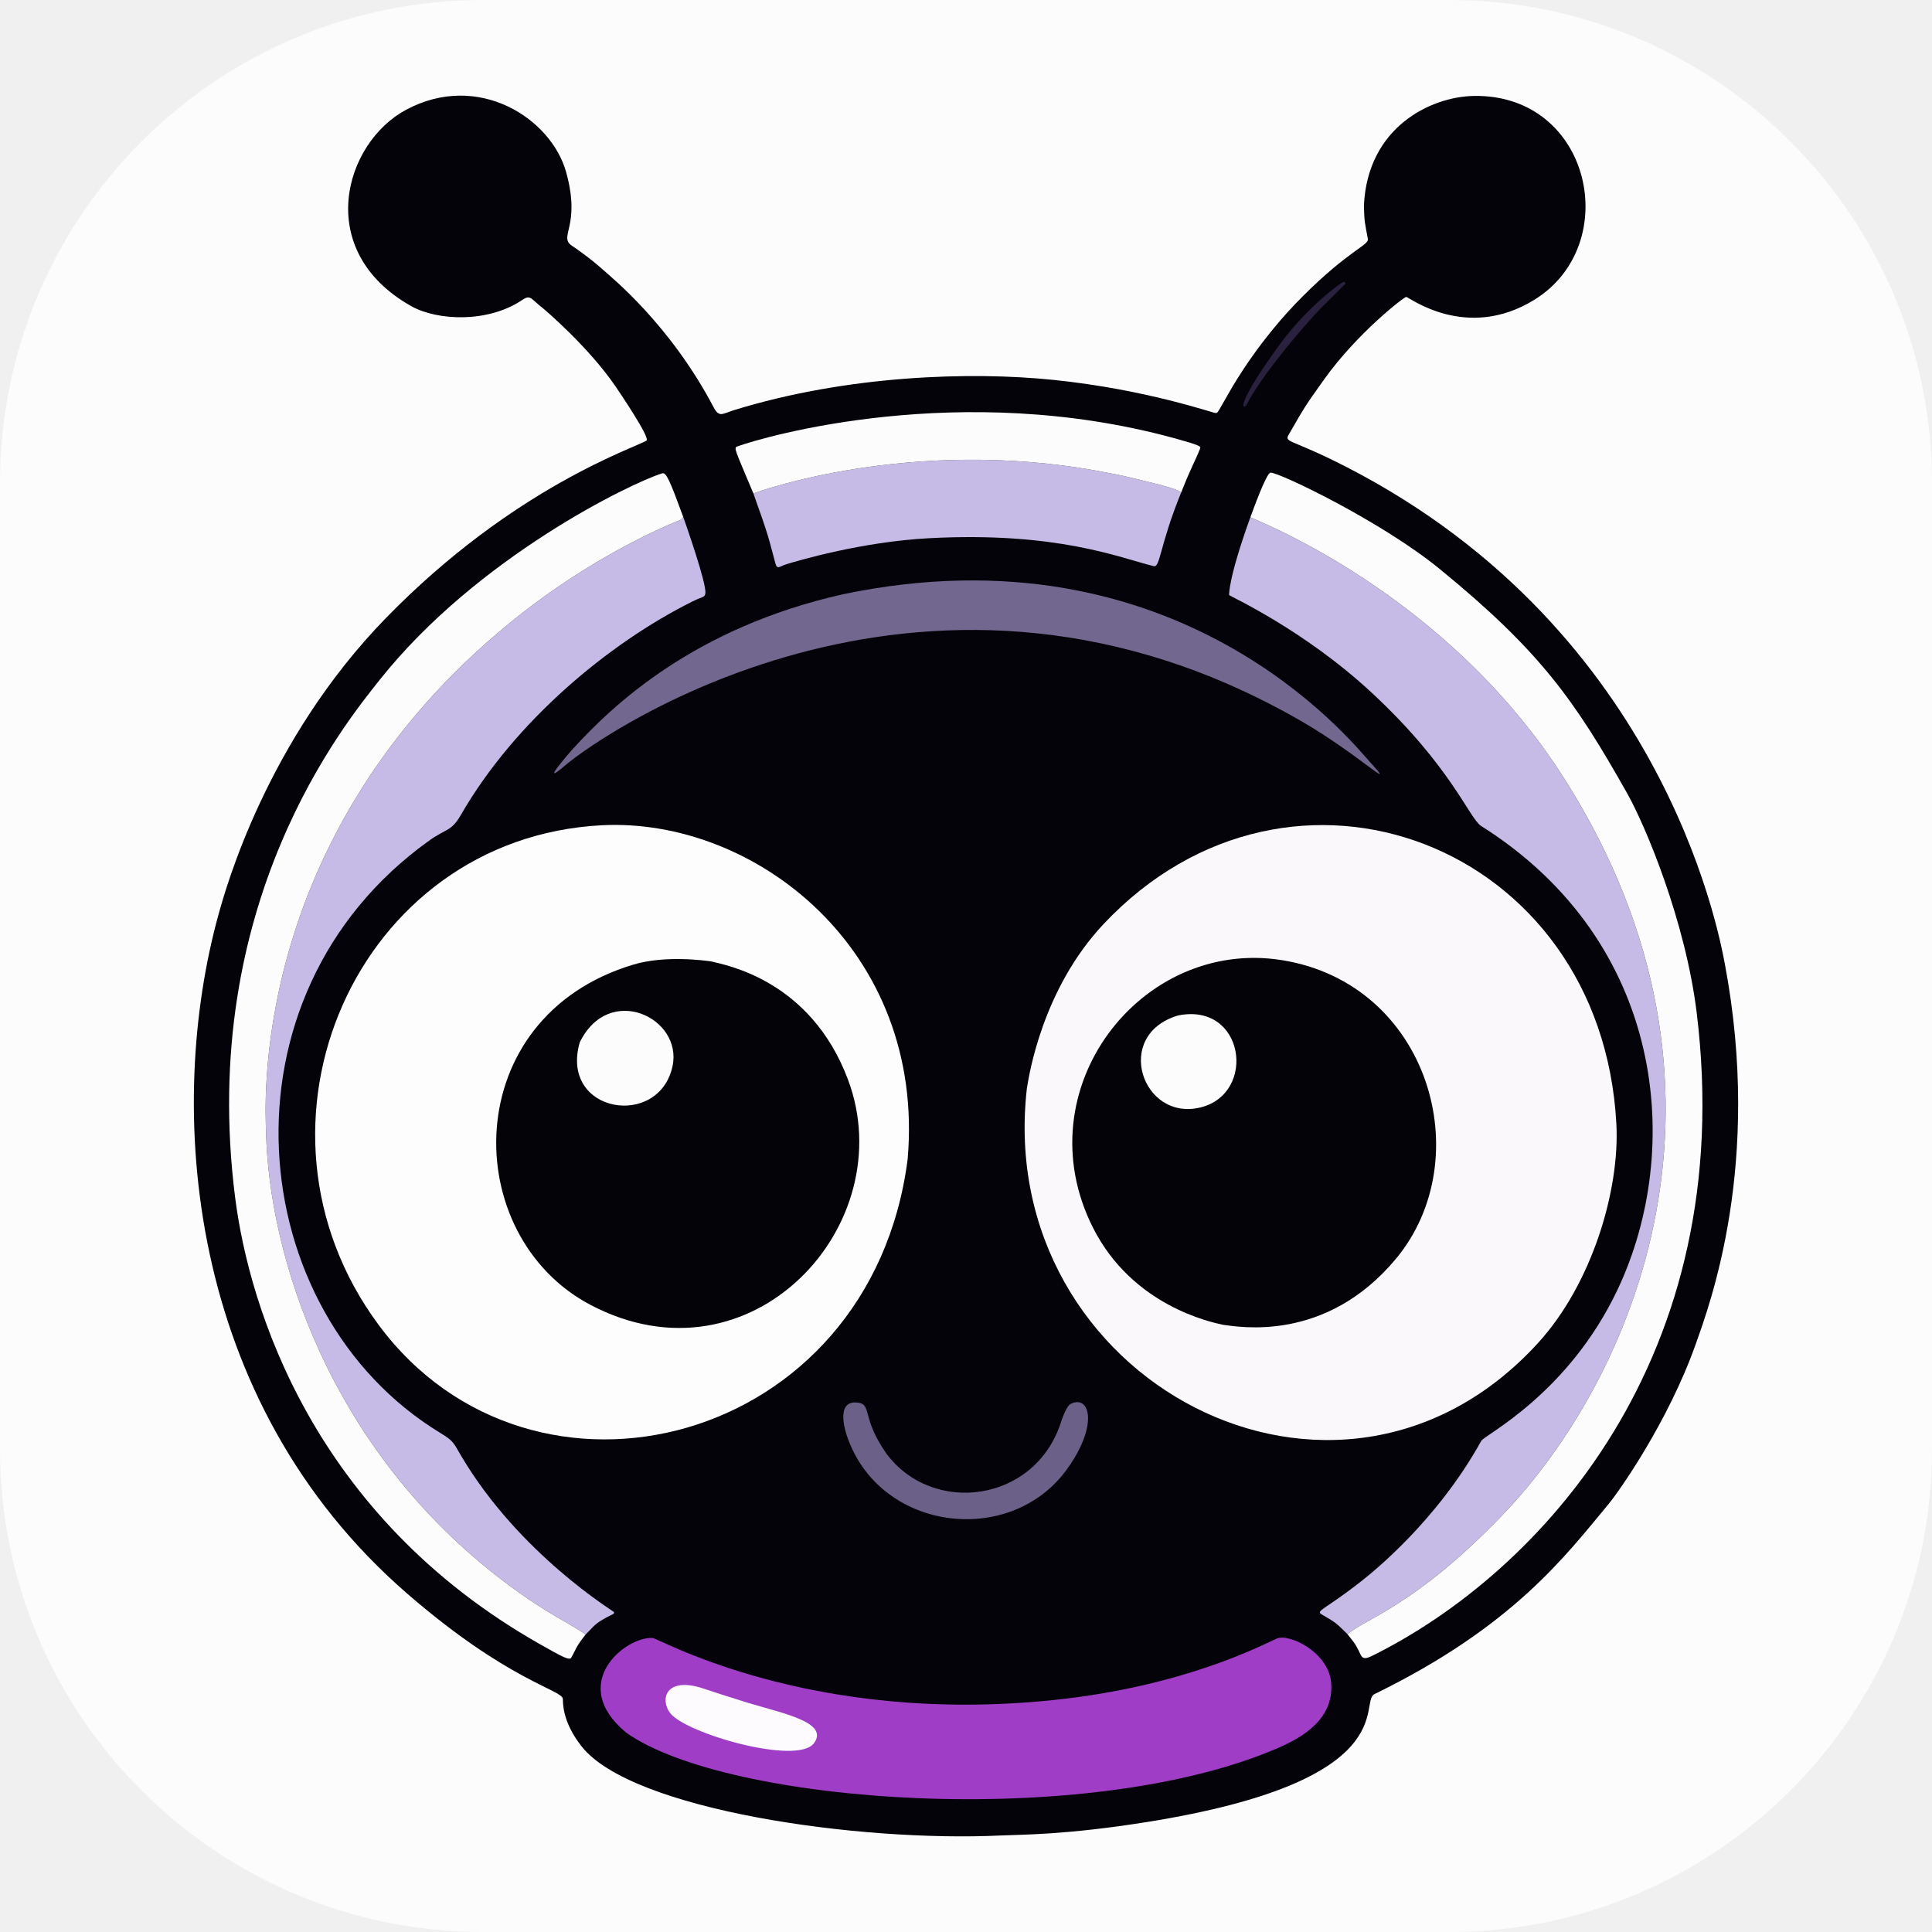
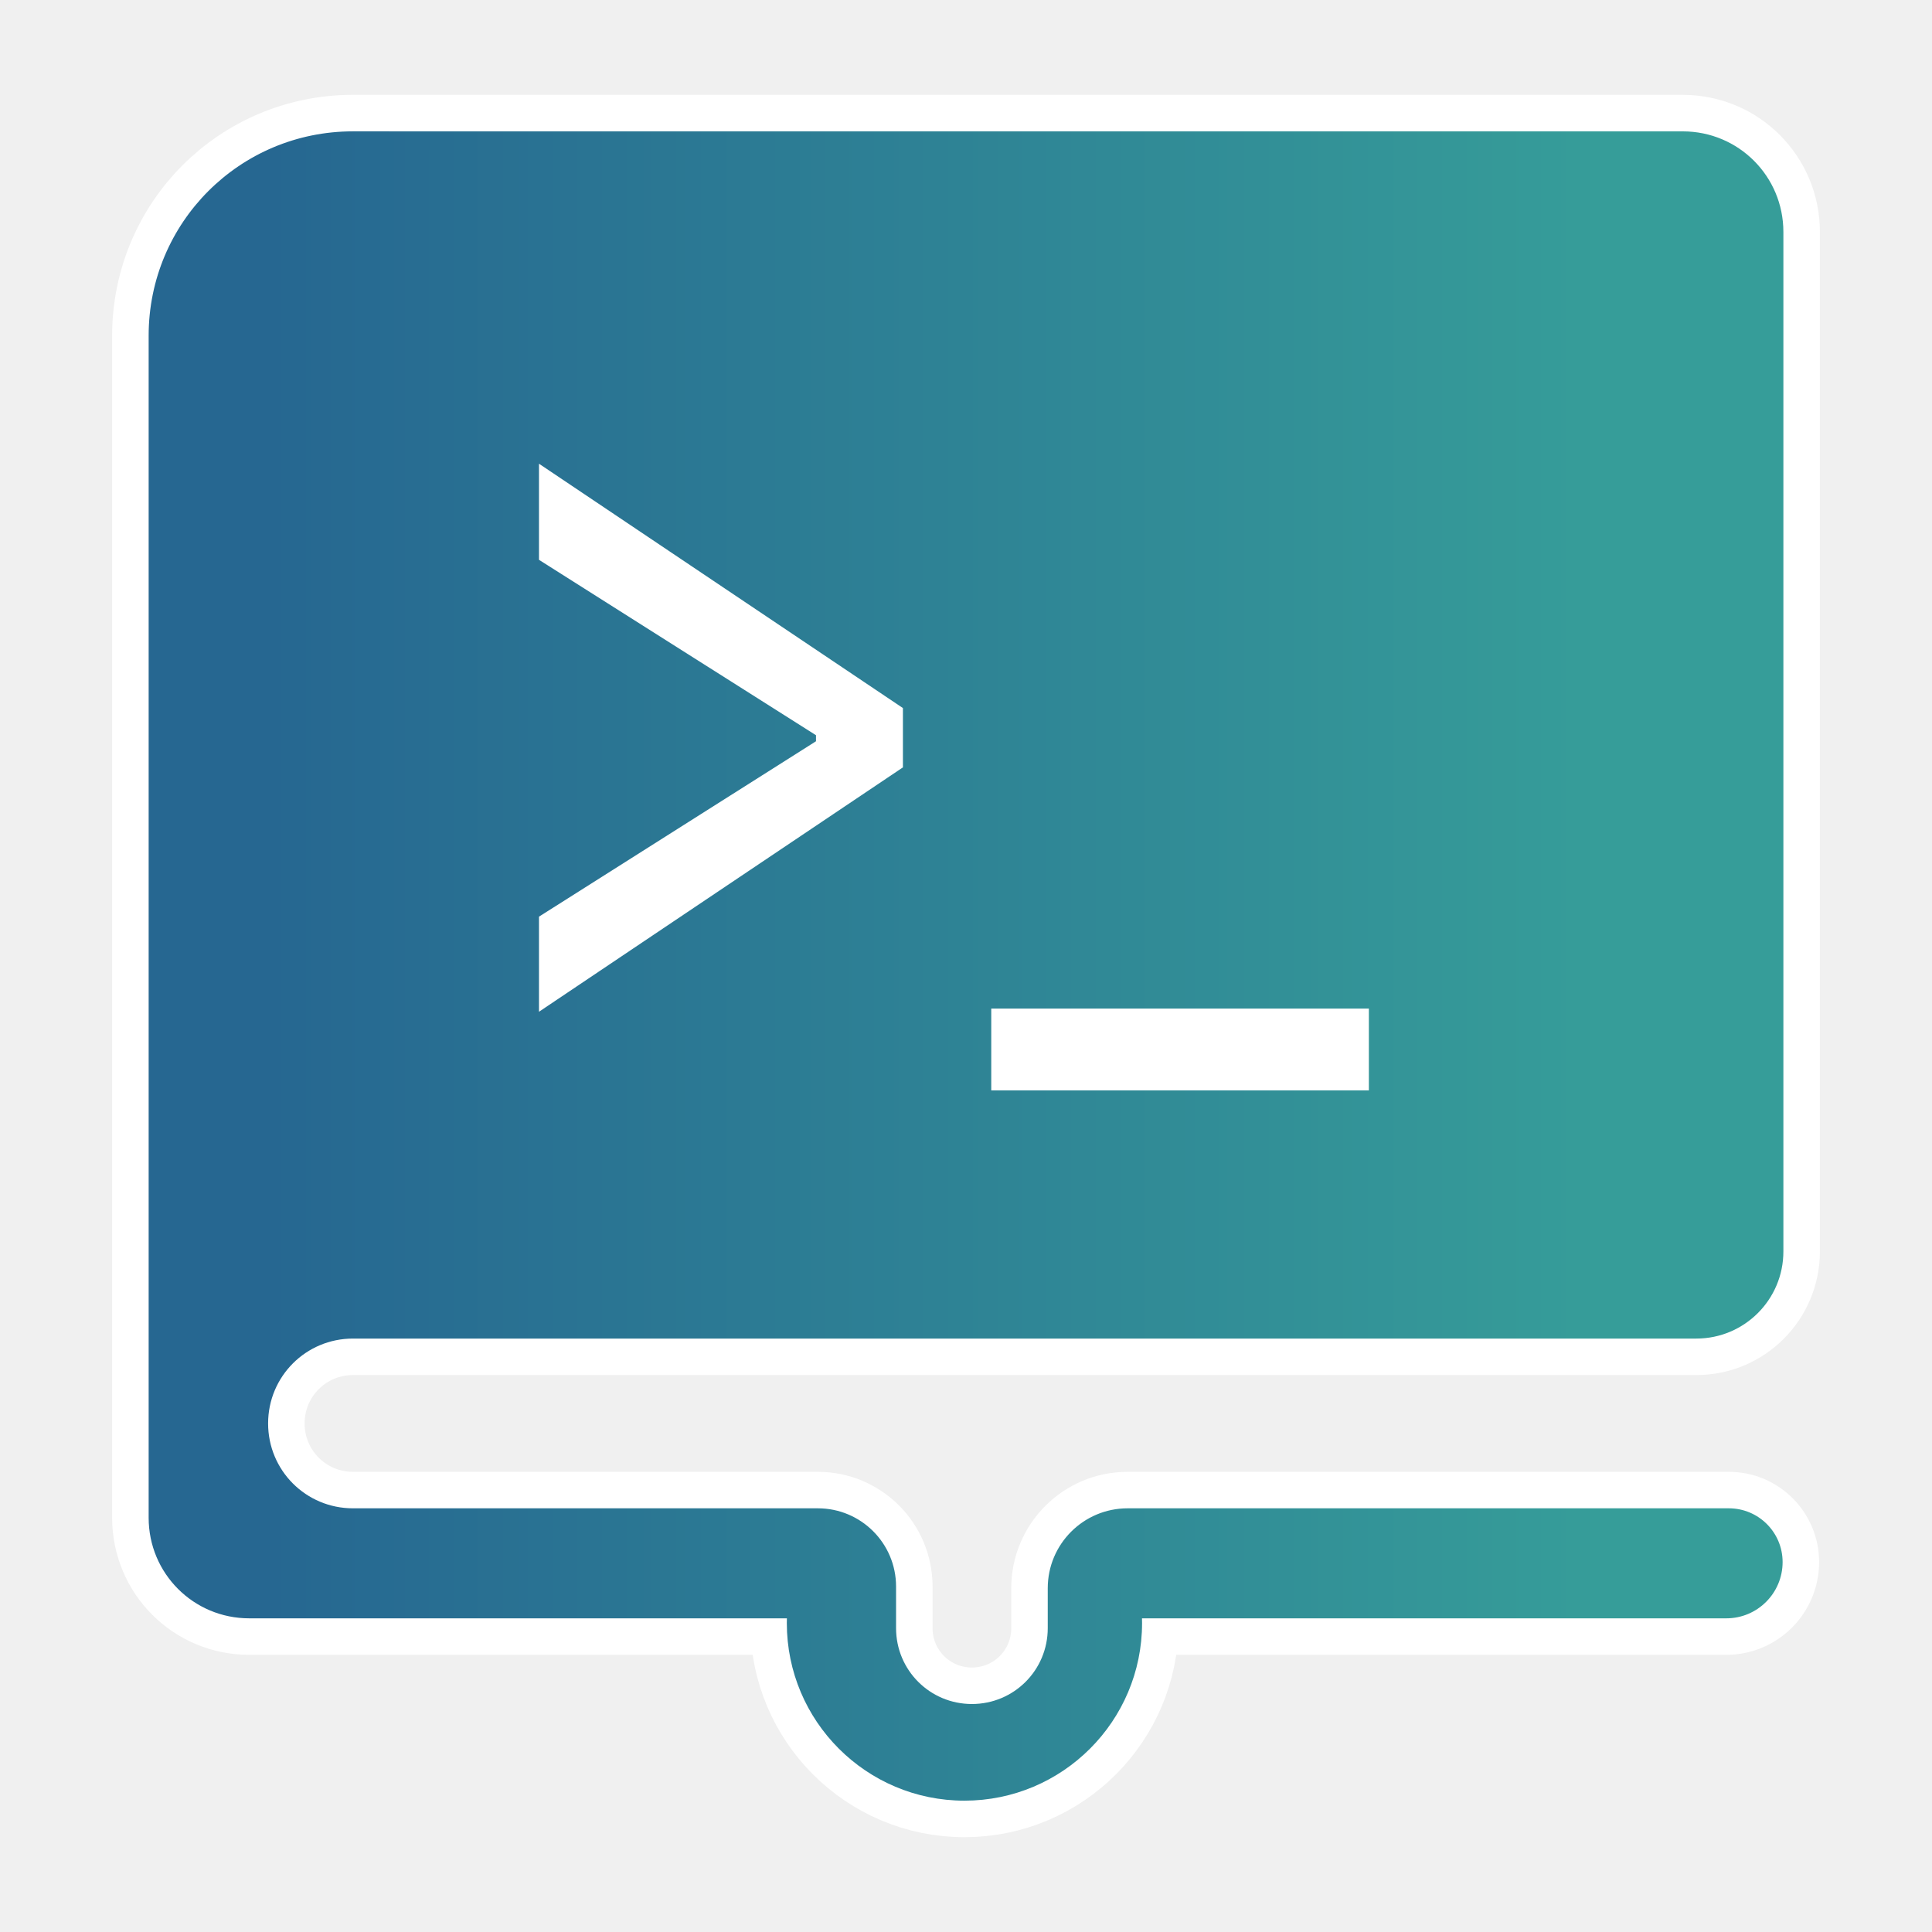
- <svg xmlns="http://www.w3.org/2000/svg" xml:space="preserve" style="fill-rule:evenodd;clip-rule:evenodd;stroke-linejoin:round;stroke-miterlimit:2" viewBox="0 0 1000 1000">
-   <path d="M1000 250v500c0 137.979-112.021 250-250 250H250C112.021 1000 0 887.979 0 750V250C0 112.021 112.021 0 250 0h500c137.979 0 250 112.021 250 250" style="fill:#fcfcfc" />
-   <path d="M705.96 106.366c1.889-40.712 34.78-56.373 57.007-56.713 60.701-.929 77.483 77.041 31.131 105.565-35.183 21.65-64.951-1.536-66.239-1.534-1.17.002-25.457 18.826-42.405 42.585-10.02 14.047-9.972 14.003-18.528 28.895-2.086 3.631 1.475 2.567 22.023 12.563 170.609 82.994 200.52 243.625 203.859 261.361 19.472 103.418-7.942 176.466-15.254 197.033-14.196 39.93-39.676 75.983-44.753 82.108-22.684 27.368-49.839 63.715-121.347 98.62-8.44 4.12 16.014 44.905-118.12 66.279-42.036 6.698-65.049 6.427-75.175 6.91-73.651 3.516-191.062-13.159-217.068-46.041-10.538-13.324-9.613-23.444-9.76-24.689-.559-4.743-28.438-9.247-80.556-54.445C95.712 725.078 85.602 572.49 113.169 473.107c3.752-13.526 24.939-89.91 86.533-153.163 66.303-68.088 129.615-88.368 134.914-91.898 2.111-1.406-14.469-25.771-15.916-27.897-14.085-20.698-37.212-40.253-37.744-40.66-6.054-4.628-6.25-7.211-10.57-4.279-17.744 12.041-44.032 10.849-57.563 3.229-50.889-28.659-34.7-84.477-2.611-101.633 37.455-20.026 75.1 4.546 82.809 32.245 7.883 28.327-4.239 33.259 3.007 38.142 1.38.93 9.369 6.314 16.423 12.733 3.701 3.367 34.344 27.884 56.933 70.902 2.88 5.485 4.489 3.327 10.428 1.492 58.595-18.104 122.588-20.122 165.673-15.665 48.609 5.029 82.537 17.267 83.859 17.14 1.11-.106.951-.475 7.409-11.63 2.46-4.249 15.513-26.795 37.477-48.737 24.01-23.986 34.368-26.502 33.777-29.736-1.581-8.653-1.84-8.534-2.048-17.329Z" style="fill:#040309" />
-   <path d="M469.801 599.975c-19.161 148.983-194.376 193.078-273.868 85.727-76.538-103.362-11.461-251.941 115.5-258.548 79.008-4.112 167.705 64.289 158.368 172.822Z" style="fill:#fdfdfd" />
-   <path d="M531.502 563.41c1.173-7.403 8.172-51.586 39.699-85.11 96.787-102.917 257.692-41.837 265.427 103.406 1.829 34.343-12.623 82.779-40.459 113.332C692.53 808.79 514.295 714.553 531.503 563.41Z" style="fill:#faf8fb" />
-   <path d="M633.202 685.746c-6.611-1.398-47.061-9.949-67.422-50.189-36.278-71.698 24.816-150.276 97.748-138.589 76.283 12.224 102.018 102.833 59.063 154.515-36.432 43.833-81.626 35.183-89.389 34.263M367.931 497.595c7.727 1.898 51.615 9.593 70.969 61.154 28.157 75.013-49.87 160.415-133.138 116.728-68.338-35.854-68.815-149.181 22.28-176.259 16.348-4.859 36.726-2.057 39.889-1.622Z" style="fill:#040308" />
-   <path d="M324.032 896.743c-30.51-25.386-.226-49.769 13.723-48.921 3.424.208 81.45 45.264 207.687 32.1 67.627-7.052 107.927-28.514 115.342-31.768 6.525-2.864 26.733 6.994 28.184 22.561 1.771 18.991-14.798 28.572-27.637 34.11-98.891 42.653-285.33 29.11-337.298-8.082Z" style="fill:#9f3dc7" />
-   <path d="M647.179 267.757c1.732 1.115 101.561 38.746 162.998 136.038C911.286 563.912 845.44 714.27 776.63 785.272c-44.477 45.895-68.814 51.901-79.155 60.592-6-5.909-5.936-5.936-13.23-10.162-3.566-2.066 1.072-2.1 20.523-17.405 5.424-4.268 38.921-30.896 61.932-72.497 1.727-3.123 45.032-24.234 70.657-78.525 34.001-72.037 25.035-179.354-70.743-239.769-6.108-3.853-15.424-30.784-56.748-69.087-35.201-32.628-73.097-49.688-73.653-50.418-.111-.146-.292-9.102 10.967-40.245Zm-293.524-.154c1.094 3.101 12.13 34.382 11.438 39.461-.314 2.303-1.293 1.563-6.646 4.231-43.659 21.761-92.134 62.35-119.756 110.269-5.224 9.063-7.332 6.919-16.686 13.625-112.333 80.532-96.64 244.042 5.802 306.449 7.107 4.33 6.688 4.814 11.05 12.177 29.948 50.544 78.886 80.279 78.935 80.551.231 1.276-.501.912-4.241 3.016-6.013 3.382-5.609 3.841-10.45 8.658-6.43-4.986-19.329-10.087-42.198-27.406-90.681-68.674-121.81-169.075-123.204-233.103-.23-10.548-9.525-147.544 119.738-257.756 48.743-41.559 94.002-58.244 94.953-58.752.562-.3.703-1.12 1.265-1.42" style="fill:#c6bbe7" />
-   <path d="M353.655 267.603c-.562.3-.703 1.12-1.265 1.42-.951.508-46.21 17.193-94.953 58.752-129.263 110.212-119.968 247.208-119.738 257.756 1.395 64.028 32.524 164.429 123.204 233.103 22.869 17.319 35.768 22.42 42.198 27.406-5.369 6.833-4.693 7.195-7.486 12.047-.914 1.589-5.776-1.19-16.092-7.029-117.59-66.567-150.564-174.533-157.786-231.015-19.503-152.549 56.953-245.745 75.049-268.463 50.329-63.181 129.979-101.645 145.947-106.578 2.099-.648 3.876 3.406 10.921 22.601Zm293.524.154c.974-2.515 8.214-22.973 10.462-23.12 4.123-.269 57.149 24.989 87.718 50.005 51.865 42.443 69.623 67.67 96.864 115.99 9.47 16.797 30.148 66.062 35.966 113.425 21.916 178.396-80.76 289.78-167.991 333.018-5.233 2.594-5.402.407-6.889-2.588-2.347-4.728-2.691-4.441-5.834-8.623 10.341-8.69 34.678-14.697 79.155-60.592 68.81-71.002 134.655-221.36 33.547-381.477-61.437-97.292-161.266-134.923-162.998-136.038" style="fill:#fdfcfd" />
-   <path d="M436.167 307.612c173.871-36.393 263.771 76.775 272.668 86.528 15.808 17.329-5.894-3.843-34.764-20.57-191.055-110.694-360.06 4.195-382.016 22.985-13.333 11.41 3.011-7.347 4.54-9.018 20.668-22.601 62.632-62.582 139.573-79.925Z" style="fill:#72678e" />
-   <path d="M389.977 255.442c1.212-.637 81.335-29.826 179.832-11.397 12.347 2.31 12.26 2.378 24.454 5.352 16.847 4.109 16.519 5.08 17.073 5.594-11.368 27.96-10.71 38.908-14.234 38.035-17.842-4.424-49.87-17.91-115.963-14.466-35.368 1.843-68.269 11.726-74.029 13.456-3.501 1.052-4.823 3.079-5.758-.38-3.54-13.094-3.121-13.153-11.374-36.194Z" style="fill:#c6bbe7" />
-   <path d="M389.977 255.442c-9.481-22.605-10.345-23.631-8.388-24.35 13.857-5.09 115.63-34.562 226.2-4.287 13.321 3.647 13.832 4.258 13.42 5.284-3.353 8.347-3.96 8.053-9.874 22.903-.553-.514-.225-1.485-17.073-5.594-12.194-2.974-12.107-3.042-24.454-5.352-98.497-18.429-178.62 10.759-179.832 11.397Z" style="fill:#fcfcfc" />
-   <path d="M458.877 752.481c23.956 32.075 76.847 25.256 90.253-16.277.266-.825 2.721-8.429 5.098-9.584 10.049-4.881 14.527 11.4-2.328 34.329-29.478 40.098-97.01 31.648-113.615-17.959-.451-1.346-5.908-17.652 4.794-17.079 8.863.474 2.185 7.243 15.798 26.57" style="fill:#6b6088" />
-   <path d="M300.069 539.554c15.074-30.984 53.389-12.832 48.031 12.303-6.948 32.591-58.546 24.429-48.031-12.303m309.687-13.947c34.417-6.966 40.894 40.19 11.83 47.545-30.34 7.677-45.76-37.447-11.83-47.545" style="fill:#fcfcfc" />
-   <path d="M387.446 881.477c18.421 5.507 41.642 10.085 33.901 20.748-8.535 11.756-66.4-5.021-74.437-15.484-5.447-7.091-2.448-19.184 17.068-12.795 8.94 2.927 8.868 3.003 23.467 7.531Z" style="fill:#fdfbfd" />
-   <path d="M696.603 146.681c-11.253 11.328-13.146 12.611-21.868 22.715-25.1 29.076-29.335 40.201-29.842 40.605-3.11 2.478-2.13-5.002 17.958-32.318 14.09-19.16 32.027-32.133 32.812-31.846.397.145.542.698.94.844" style="fill:#2a213e" />
+ <svg xmlns="http://www.w3.org/2000/svg" xmlns:xlink="http://www.w3.org/1999/xlink" width="300" height="300" viewBox="0 0 79.375 79.375" version="1.1" id="svg1" xml:space="preserve">
+   <defs id="defs1">
+     <linearGradient id="linearGradient6">
+       <stop style="stop-color:#266791;stop-opacity:1;" offset="0" id="stop6" />
+       <stop style="stop-color:#369d99;stop-opacity:1" offset="1" id="stop7" />
+     </linearGradient>
+     <linearGradient xlink:href="#linearGradient6" id="linearGradient7" x1="48.587" y1="118.362" x2="103.384" y2="118.362" gradientUnits="userSpaceOnUse" />
+   </defs>
+   <g id="layer1" transform="translate(-43.65517,-87.56882)">
+     <path id="rect2" style="fill:url(#linearGradient7);fill-opacity:1;stroke-width:2.999;stroke:#ffffff;stroke-dasharray:none;stroke-linecap:square;paint-order:stroke markers fill;stroke-linejoin:round" d="m 52.051,87.569 c -4.651,0 -8.395,3.744 -8.395,8.395 v 6.552 c -9.9e-5,0.012 0,0.024 0,0.036 v 26.865 15.111 c 0,2.29 1.843,4.133 4.133,4.133 h 12.394 9.695 c -0.002,0.065 -0.003,0.129 -0.003,0.194 1.05e-4,4.03 3.267,7.297 7.298,7.297 4.03,-1.1e-4 7.297,-3.267 7.297,-7.297 -9e-6,-0.065 -8.76e-4,-0.129 -0.003,-0.194 h 9.819 14.188 a 2.312,2.312 135 0 0 2.312,-2.312 2.208,2.208 45 0 0 -2.208,-2.208 H 83.876 a 3.281,3.281 135 0 0 -3.281,3.281 v 1.643 c 0,1.726 -1.39,3.116 -3.116,3.116 -1.726,0 -3.116,-1.39 -3.116,-3.116 v -1.711 a 3.213,3.213 45 0 0 -3.213,-3.213 H 52.051 c -1.932,0 -3.487,-1.555 -3.487,-3.487 0,-1.932 1.555,-3.487 3.487,-3.487 h 55.189 a 3.578,3.578 135 0 0 3.578,-3.578 l 0,-41.886 c 0,-2.29 -1.843,-4.133 -4.133,-4.133 H 90.023 60.143 Z" transform="translate(6.106321,5.396027)" />
+     <path style="font-size:43.014px;font-family:System-ui;-inkscape-font-specification:'System-ui, Normal';fill:#ffffff;stroke-width:0.2" d="m 99.894,129.006 v 3.361 H 84.38 v -3.361 z" id="path6" />
+     <path style="font-size:43.014px;font-family:System-ui;-inkscape-font-specification:'System-ui, Normal';fill:#ffffff;stroke-width:0.195" d="m 80.751,119.096 -14.952,10.04 v -3.907 l 11.477,-7.267 -0.096,0.21 v -0.588 l 0.096,0.252 -11.477,-7.267 v -3.949 l 14.952,10.039 z" id="text6" />
+   </g>
</svg>
